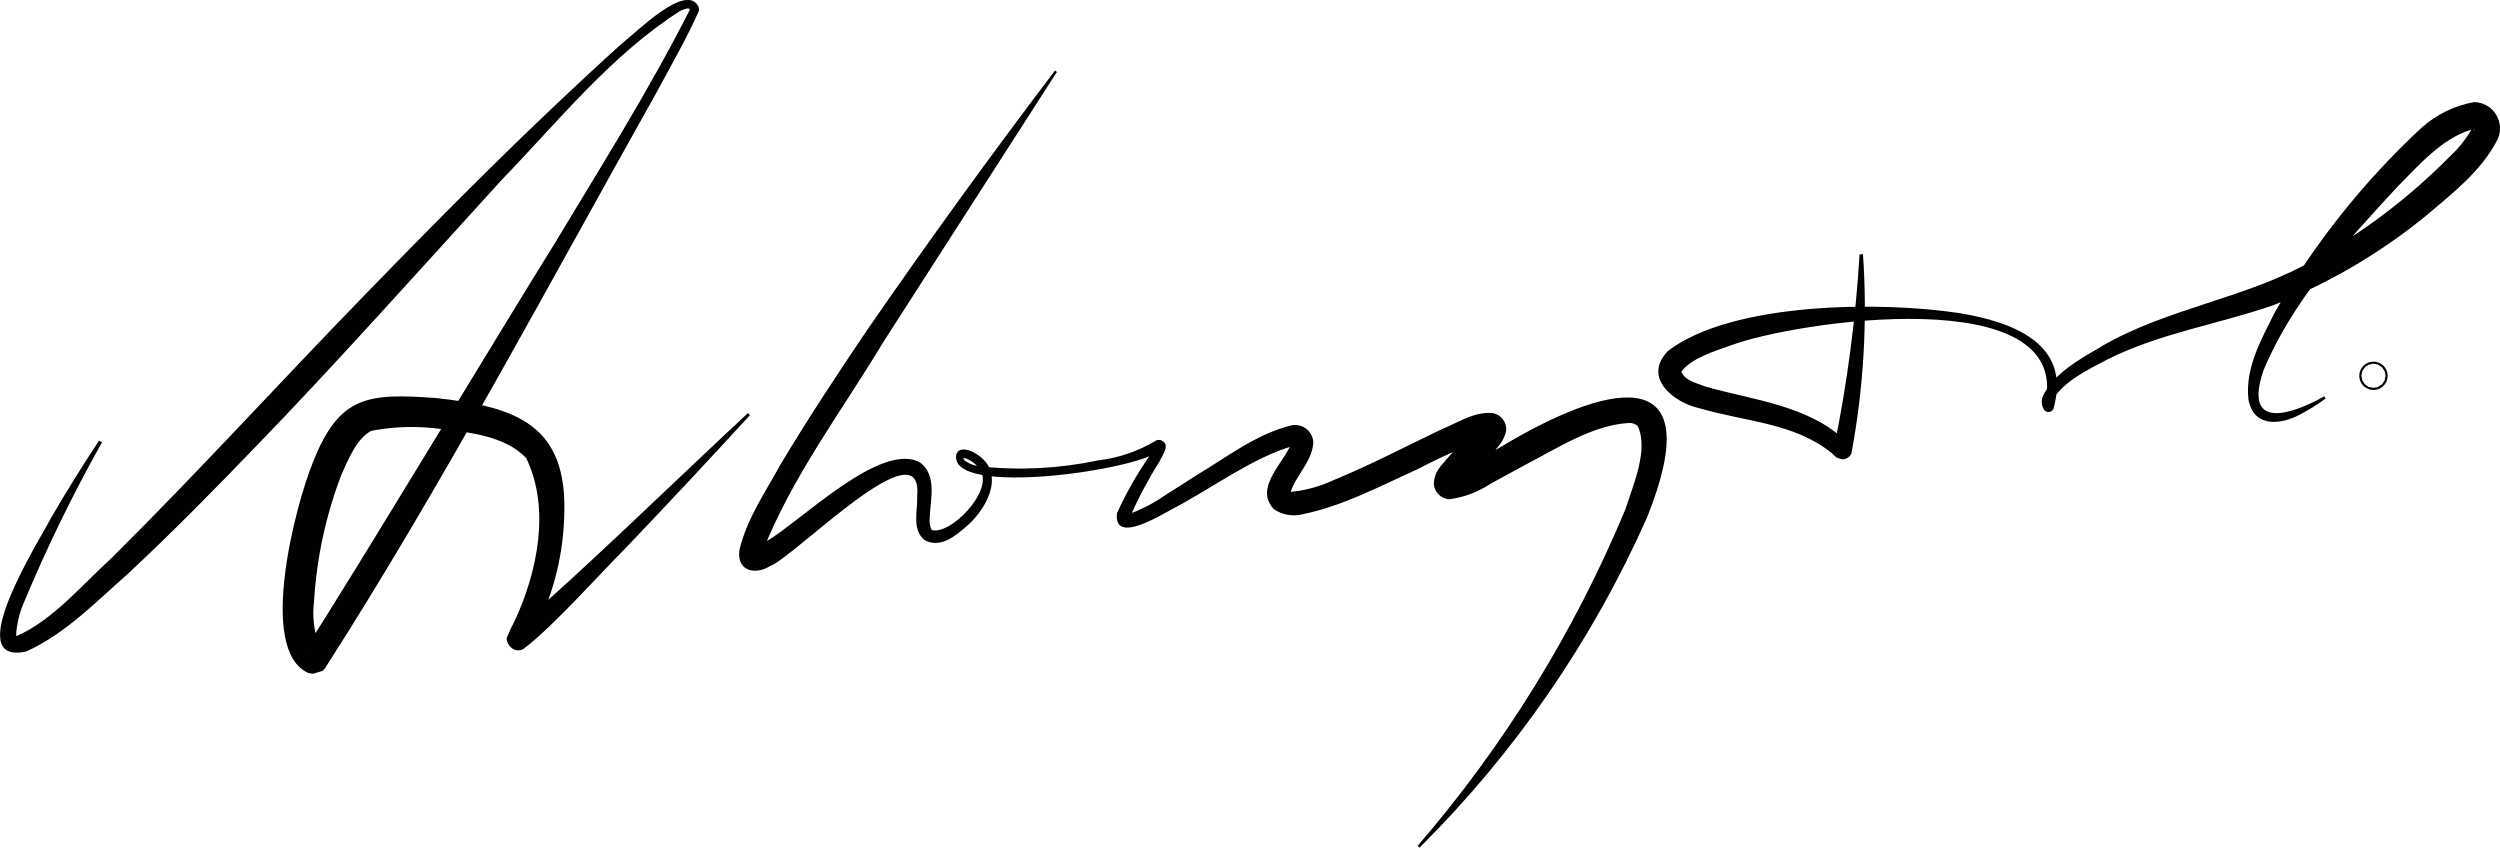
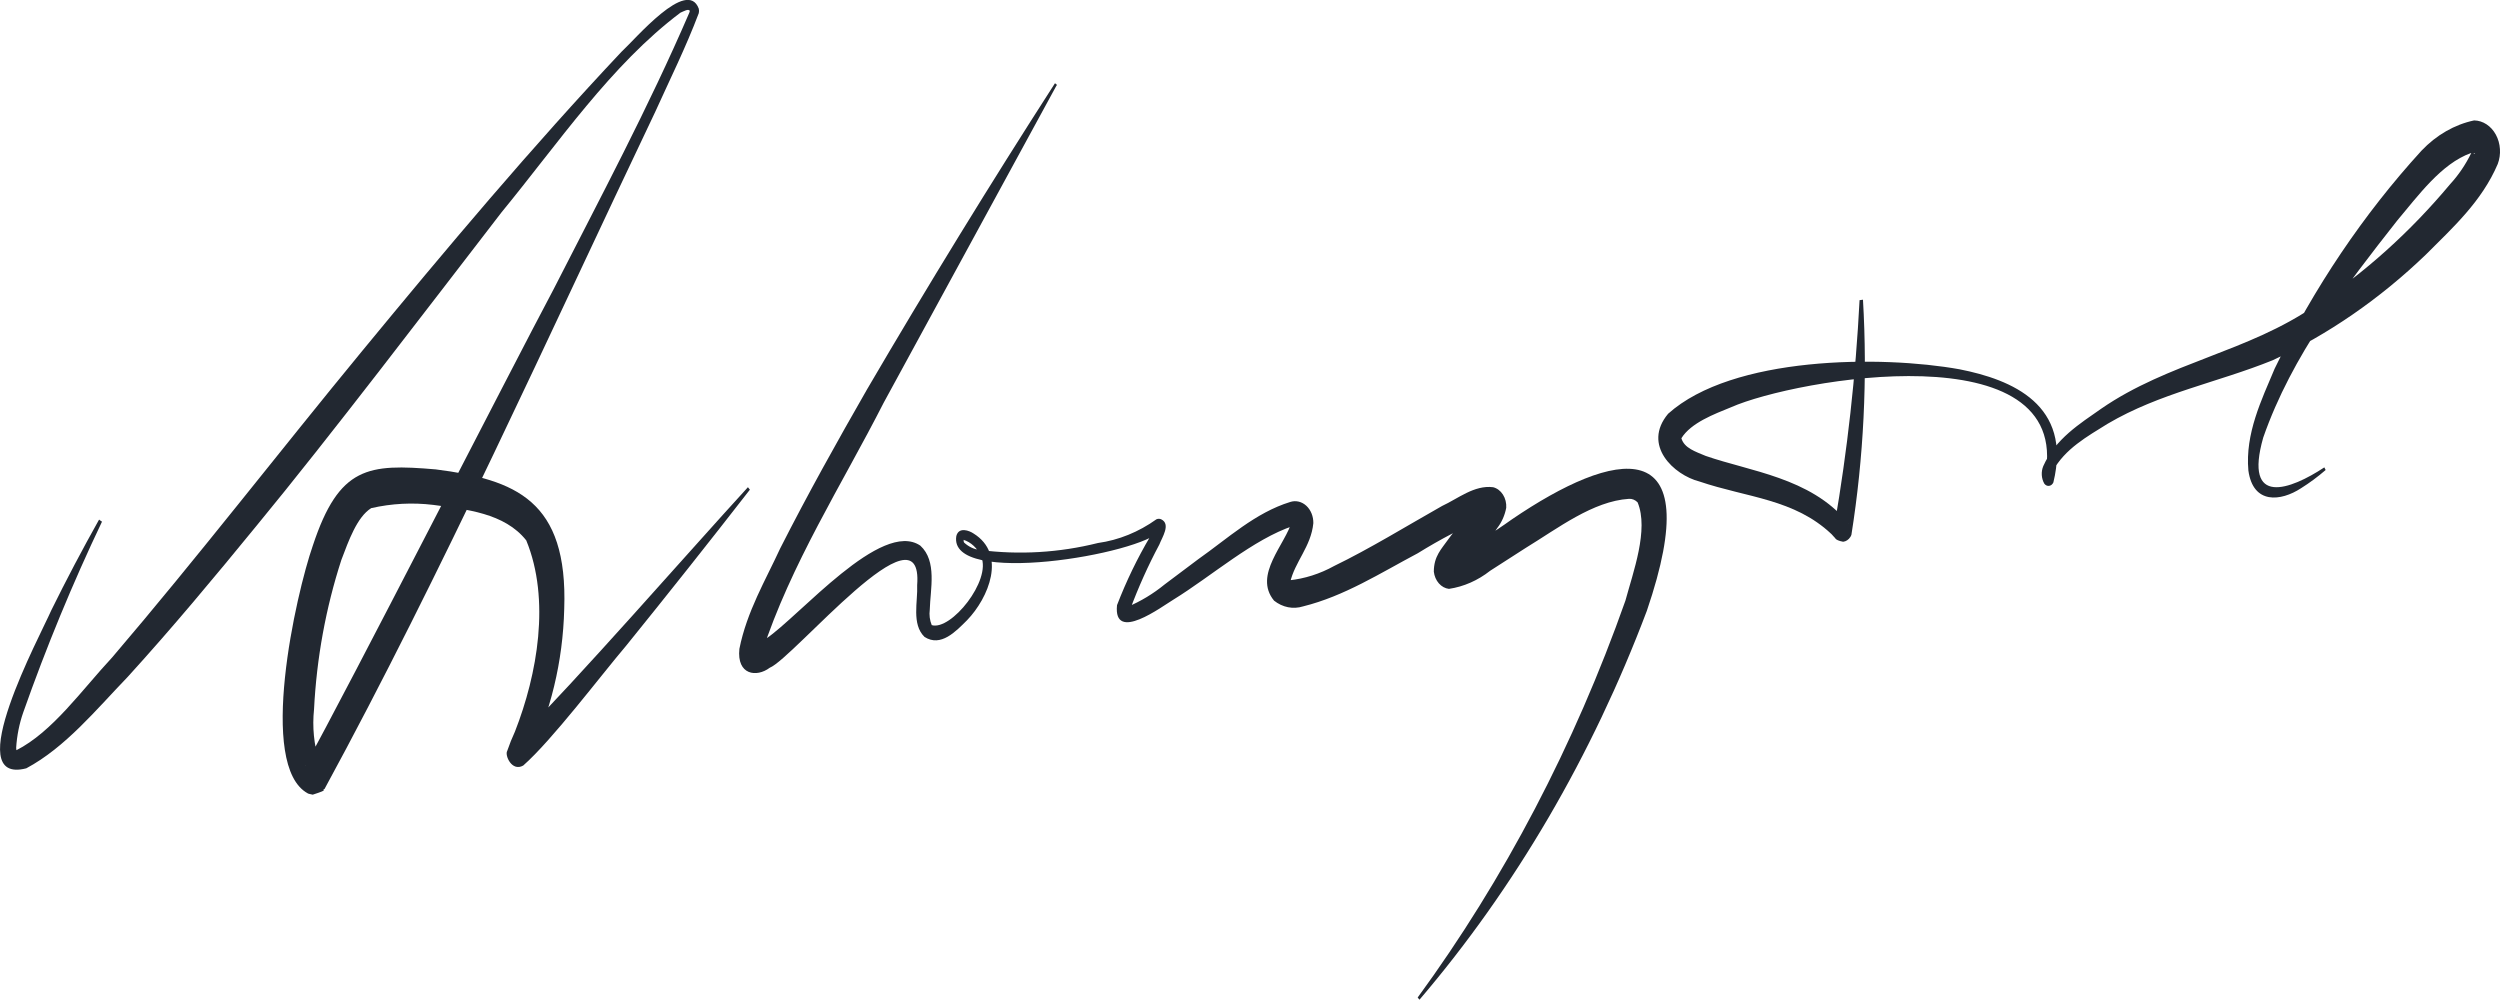
- <svg xmlns="http://www.w3.org/2000/svg" id="Layer_2" data-name="Layer 2" viewBox="0 0 190.26 64.53">
-   <defs>
-     <style>.cls-1{fill:#020000;}.cls-2{fill:none;stroke:#020000;stroke-miterlimit:10;stroke-width:2px;}</style>
-   </defs>
-   <path class="cls-1" d="M12.87,43.14a116.28,116.28,0,0,0-6,12.32,7.43,7.43,0,0,0-.54,2.28c0,.22.1.28,0,.17,2.77-1.19,5-3.9,7.31-6,6.48-6.43,12.66-13.22,19.05-19.8S45.55,19,52.4,12.83c1.07-.83,5-4.8,5.88-2.78a.53.53,0,0,1,0,.29c-1,2.24-2.19,4.26-3.31,6.36C46.86,31.13,38.71,46.51,29.8,60.4c-.32.12.46,0-.9.37-.54-.09-.22-.05-.37-.08-3.86-1.77-.91-12.87.38-16,2-5.12,4.22-5.28,9.35-4.91,6.09.66,10.07,2,9.78,9a20.39,20.39,0,0,1-2.74,9.64.59.59,0,0,0,0-.12c.1,0,0-.89-.74-.95a.57.57,0,0,0-.33.06c-.07,0,.11-.07.18-.14,4.7-4,13-12.07,17.61-16.34l.15.16q-4.65,5.07-9.41,10.06c-2,2-5.62,6.08-7.84,7.74-.87.42-1.42-.67-1.22-.94a12,12,0,0,1,.59-1.25C46,53,47,48.18,45.15,44.36c-1.66-1.77-4.57-2-7.08-2.29a16.17,16.17,0,0,0-4.72.21c-1.08.57-1.72,2.11-2.27,3.34A32.36,32.36,0,0,0,29,55.26a7.14,7.14,0,0,0,.39,3.37s0,0,0,0h0l-.27,0c-1.35.37-.5.18-.83.32C31.54,54,43.86,33.53,47.24,28.14c3.53-5.87,7.22-11.73,10.32-17.83a1.24,1.24,0,0,0,.06-.18s0,0,0,.09c-.1-.21-.48,0-.74.09-5.27,3.36-9.28,8.41-13.61,12.88-5.46,6-13.07,14.49-18.66,20.24-3.19,3.31-6.41,6.59-9.79,9.74-2.4,2.11-4.74,4.55-7.72,5.9C2,60.19,8.18,50.48,9,48.88c1.16-2,2.37-3.94,3.64-5.86l.19.12Z" transform="translate(-5.1 -9.49)" />
-   <path class="cls-1" d="M85.51,15,72.35,35.48c-3.16,5.26-7.08,10.43-9.26,16.12,0,.06,0,.11,0,0a.66.66,0,0,0-.56-.42c-.13,0,.14,0,.3-.14a6.17,6.17,0,0,0,.58-.34c2.56-1.47,8.78-7.71,11.73-6,1.29,1,.76,2.81.72,4.13a1.67,1.67,0,0,0,.15,1c1.47.37,4.56-2.89,3.76-4.42a2.12,2.12,0,0,0-1.36-1.09s.06,0,.06-.06a.22.22,0,0,0,0,.24,2.29,2.29,0,0,0,1.19.48,28.5,28.5,0,0,0,9-.45A11.08,11.08,0,0,0,93.11,43a.52.52,0,0,1,.36,0c.76.31.06,1.18-.14,1.63a31.84,31.84,0,0,0-2.24,4.23c0,.08.07.17-.1-.13-.15-.12-.15-.06-.08-.08a12.05,12.05,0,0,0,2.83-1.45l2.56-1.63c2.23-1.33,4.34-3,7-3.69a1.39,1.39,0,0,1,1.75,1.37c-.17,1.51-1.42,2.5-1.77,3.84h0a.32.32,0,0,0-.09-.15,10.19,10.19,0,0,0,3.45-.93c2.66-1.09,5.58-2.61,8.21-3.87,1.22-.48,2.45-1.36,3.88-1.21a1.26,1.26,0,0,1,1,1.33,2.84,2.84,0,0,1-.67,1.29c-.59.74-1.49,1.56-2.12,2.25a5.91,5.91,0,0,0-.57.71s0,.12,0-.3a.89.89,0,0,0-.84-.77A42.93,42.93,0,0,0,120.17,43c7.76-4.48,15-5.86,10.26,5.91A82.88,82.88,0,0,1,113.13,74l-.14-.14A95.33,95.33,0,0,0,128.8,48.25c.59-1.85,1.79-4.58.93-6.34a.91.91,0,0,0-.66-.23c-2.74.15-5.39,1.89-7.88,3.18l-2.68,1.46a7.3,7.3,0,0,1-3.14,1.17,1.29,1.29,0,0,1-1.15-1.11c0-1,.58-1.46,1.1-2.09s1.58-1.56,2.07-2.16c.13-.14.27-.38.23-.29a.89.89,0,0,0,.62,1c.21,0,.12,0,.06,0A43.25,43.25,0,0,0,113,45.19c-2.85,1.28-5.59,2.77-8.73,3.43a2.71,2.71,0,0,1-2.21-.37c-1.61-1.66.89-3.64,1.37-5.16a.51.51,0,0,0,.11.24c.22.17.18.05,0,.09-3.06.86-6.24,3.25-9.13,4.76-.87.44-4.6,2.83-4.3.36a27.77,27.77,0,0,1,2.52-4.42,7.33,7.33,0,0,0,.41-.76.38.38,0,0,0,.27.35c.21,0,.2,0,.14,0-1.45,1.55-16.22,3.68-15.57.37.19-.62,1-.34,1.3-.17,2.56,1.34,1.15,4.17-.48,5.6-.85.72-2,1.76-3.24,1.08-1-.82-.5-2.29-.56-3.34.5-5.52-9.4,4.71-11.22,5.33-1,.64-2.52.47-2.31-1.22.57-2.42,2-4.44,3.1-6.47,2.1-3.51,4.34-6.91,6.62-10.28q6.9-10,14.3-19.75l.16.12Z" transform="translate(-5.1 -9.49)" />
-   <path class="cls-1" d="M146.88,28.83A60,60,0,0,1,146,44a.56.56,0,0,1-.08.14.78.78,0,0,1-.55.31c-.71-.11-.61-.32-.6-.23l-.09-.08-.18-.17c-2.84-2.29-6.43-2.36-10.07-3.41-1.94-.42-4.38-2.34-2.38-4.37,4.9-3.73,16.22-3.78,22.18-2.87,4,.67,8.58,2.29,7.14,7.3a.42.42,0,0,1-.69.08,1.13,1.13,0,0,1-.08-1.13c.93-1.77,2.79-2.74,4.4-3.7,5.12-3,11.21-3.67,16.29-6.66a46,46,0,0,0,10.28-7.84,8.49,8.49,0,0,0,1.6-2,.85.85,0,0,0,0-.21.48.48,0,0,0,.17.21c.12.07.16,0,.09,0a1.3,1.3,0,0,0-.29,0c-2.24.68-4,2.74-5.61,4.36-3.87,4.18-8,8.67-10.19,14-1.51,4.51,2.08,3.36,4.65,1.92l.1.17A15.35,15.35,0,0,1,180.21,41c-1.52.84-3.64,1.06-4-1.15-.25-2.38,1-4.55,2-6.57a59.61,59.61,0,0,1,11.18-14.07,8.18,8.18,0,0,1,4-1.95,2,2,0,0,1,1.8,2.81c-1.22,2.43-3.45,4.13-5.46,5.84a43.76,43.76,0,0,1-11.68,6.83c-4.2,1.44-8.58,2.11-12.56,4.1-1.53.81-3.25,1.61-4.17,3.06a.45.45,0,0,0-.06.36.26.26,0,0,0-.15-.12.32.32,0,0,0-.36.1s0,0,0,0a.41.41,0,0,1,0-.08c2.07-9.34-19-6.23-23.91-4.39-1.27.44-3.05,1-3.78,2,.22.64,1.07.86,1.85,1.14,3.39,1,7.93,1.4,10.75,4.24l.11.11c0,.11.14-.09-.55-.19a.7.7,0,0,0-.5.27,104.26,104.26,0,0,0,1.9-14.48Z" transform="translate(-5.1 -9.49)" />
-   <circle class="cls-2" cx="180.63" cy="28.6" r="0.08" />
+ <svg xmlns="http://www.w3.org/2000/svg" width="200" height="80" viewBox="0 0 200 80" fill="none">
+   <path d="M8.168 41.717C5.812 46.657 3.706 51.758 1.86 56.99C1.546 57.891 1.354 58.845 1.293 59.817C1.293 60.09 1.398 60.164 1.293 60.028C4.205 58.553 6.549 55.193 8.977 52.589C15.789 44.618 22.285 36.2 29.002 28.043C35.719 19.885 42.521 11.79 49.721 4.141C50.846 3.112 54.977 -1.81 55.902 0.694C55.931 0.812 55.931 0.936 55.902 1.054C54.851 3.831 53.6 6.335 52.423 8.938C43.898 26.828 35.33 45.895 25.964 63.115C25.628 63.264 26.448 63.115 25.018 63.574C24.451 63.462 24.787 63.511 24.629 63.474C20.572 61.28 23.673 47.519 25.029 43.639C27.131 37.291 29.465 37.093 34.857 37.551C41.259 38.37 45.443 40.031 45.138 48.709C45.036 52.913 44.046 57.021 42.258 60.66C42.262 60.611 42.262 60.561 42.258 60.511C42.363 60.511 42.258 59.408 41.48 59.334C41.361 59.317 41.24 59.343 41.133 59.408C41.059 59.408 41.249 59.321 41.322 59.234C46.263 54.276 54.988 44.271 59.834 38.977L59.991 39.175C56.733 43.366 53.435 47.523 50.1 51.647C47.997 54.127 44.192 59.185 41.858 61.243C40.944 61.764 40.366 60.412 40.576 60.077C40.757 59.547 40.964 59.03 41.196 58.528C42.994 53.941 44.045 47.965 42.1 43.23C40.355 41.035 37.296 40.75 34.658 40.391C33.002 40.19 31.33 40.278 29.696 40.651C28.561 41.358 27.888 43.267 27.31 44.791C26.067 48.62 25.33 52.651 25.123 56.742C24.973 58.154 25.114 59.587 25.533 60.92H25.25C23.83 61.379 24.724 61.144 24.377 61.317C27.793 55.181 40.744 29.803 44.297 23.121C48.008 15.844 51.887 8.579 55.145 1.017C55.171 0.944 55.192 0.87 55.209 0.793C55.209 0.793 55.209 0.793 55.209 0.905C55.103 0.645 54.704 0.905 54.431 1.017C48.891 5.182 44.675 11.443 40.124 16.984C34.384 24.423 26.385 34.948 20.509 42.077C17.155 46.18 13.771 50.246 10.217 54.151C7.695 56.767 5.235 59.792 2.102 61.466C-3.259 62.854 3.237 50.817 4.099 48.833C5.319 46.354 6.591 43.949 7.926 41.568L8.126 41.717H8.168Z" fill="#222831" />
+   <path d="M84.526 6.831L70.693 32.221C67.371 38.742 63.25 45.151 60.959 52.205C60.959 52.279 60.959 52.342 60.959 52.205C60.912 52.062 60.832 51.937 60.728 51.845C60.624 51.753 60.5 51.697 60.37 51.684C60.233 51.684 60.517 51.684 60.685 51.511C60.895 51.384 61.099 51.243 61.295 51.089C63.986 49.267 70.525 41.531 73.626 43.651C74.982 44.891 74.424 47.135 74.382 48.771C74.325 49.194 74.38 49.627 74.54 50.011C76.085 50.469 79.334 46.428 78.493 44.531C78.349 44.199 78.147 43.907 77.901 43.674C77.654 43.441 77.369 43.273 77.063 43.18C77.063 43.18 77.126 43.18 77.126 43.105C77.102 43.15 77.089 43.202 77.089 43.254C77.089 43.307 77.102 43.359 77.126 43.403C77.486 43.738 77.921 43.944 78.377 43.998C81.536 44.405 84.729 44.217 87.838 43.44C89.494 43.21 91.089 42.563 92.516 41.543C92.638 41.49 92.772 41.49 92.894 41.543C93.693 41.928 92.957 43.006 92.747 43.564C91.852 45.24 91.064 46.993 90.392 48.808C90.392 48.907 90.466 49.019 90.287 48.647C90.129 48.498 90.129 48.573 90.203 48.548C91.257 48.106 92.258 47.502 93.178 46.75L95.869 44.73C98.213 43.081 100.431 41.01 103.227 40.155C103.446 40.086 103.676 40.077 103.898 40.131C104.12 40.184 104.328 40.298 104.507 40.462C104.685 40.627 104.829 40.839 104.926 41.08C105.023 41.321 105.071 41.586 105.067 41.853C104.888 43.725 103.574 44.953 103.206 46.614C103.19 46.543 103.157 46.478 103.112 46.428C104.369 46.299 105.596 45.908 106.738 45.275C109.534 43.924 112.604 42.039 115.368 40.477C116.651 39.882 117.944 38.791 119.447 38.977C119.762 39.054 120.043 39.264 120.236 39.568C120.43 39.871 120.523 40.248 120.498 40.626C120.385 41.222 120.142 41.773 119.794 42.225C119.174 43.143 118.228 44.159 117.565 45.015C117.347 45.289 117.147 45.584 116.966 45.895C116.966 45.895 116.966 46.044 116.966 45.523C116.937 45.267 116.833 45.032 116.671 44.857C116.51 44.683 116.302 44.581 116.083 44.568C117.76 43.678 119.389 42.668 120.961 41.543C129.118 35.989 136.729 34.279 131.746 48.87C127.367 60.475 121.2 71.022 113.56 79.975L113.413 79.802C120.344 70.323 125.953 59.606 130.033 48.052C130.653 45.758 131.914 42.374 131.01 40.192C130.916 40.093 130.807 40.017 130.687 39.968C130.568 39.919 130.442 39.898 130.316 39.907C127.436 40.093 124.651 42.25 122.033 43.849L119.216 45.659C118.226 46.438 117.096 46.935 115.915 47.11C115.612 47.074 115.328 46.919 115.108 46.669C114.889 46.419 114.747 46.09 114.706 45.734C114.706 44.494 115.316 43.924 115.863 43.143C116.409 42.362 117.523 41.209 118.039 40.465C118.175 40.291 118.322 39.994 118.28 40.105C118.242 40.37 118.288 40.642 118.408 40.87C118.528 41.099 118.714 41.267 118.932 41.345C119.153 41.345 119.058 41.345 118.995 41.345C117.085 42.168 115.224 43.142 113.424 44.258C110.428 45.845 107.548 47.693 104.247 48.511C103.854 48.634 103.444 48.657 103.043 48.578C102.643 48.499 102.261 48.319 101.924 48.052C100.231 45.994 102.859 43.539 103.364 41.655C103.38 41.764 103.419 41.867 103.479 41.953C103.711 42.163 103.669 42.014 103.479 42.064C100.263 43.13 96.92 46.093 93.882 47.965C92.968 48.511 89.047 51.474 89.362 48.412C90.101 46.493 90.988 44.659 92.011 42.932C92.17 42.628 92.314 42.313 92.442 41.99C92.445 42.088 92.474 42.183 92.525 42.26C92.576 42.338 92.646 42.395 92.726 42.424C92.947 42.424 92.936 42.424 92.873 42.424C91.349 44.345 75.823 46.986 76.506 42.882C76.706 42.114 77.557 42.461 77.872 42.672C80.564 44.333 79.081 47.841 77.368 49.614C76.474 50.507 75.266 51.796 73.962 50.953C72.911 49.936 73.436 48.114 73.373 46.812C73.899 39.969 63.492 52.651 61.579 53.42C60.528 54.214 58.93 54.003 59.151 51.908C59.75 48.907 61.253 46.403 62.409 43.886C64.617 39.535 66.972 35.32 69.368 31.142C74.204 22.877 79.214 14.716 84.4 6.657L84.569 6.806L84.526 6.831Z" fill="#222831" />
+   <path d="M149.038 23.976C149.407 30.266 149.096 36.586 148.113 42.783C148.092 42.846 148.064 42.904 148.029 42.957C147.961 43.065 147.874 43.155 147.774 43.221C147.675 43.287 147.565 43.328 147.451 43.341C146.704 43.205 146.81 42.944 146.82 43.056L146.726 42.957L146.536 42.746C143.551 39.907 139.777 39.82 135.951 38.519C133.911 37.998 131.347 35.617 133.449 33.101C138.6 28.477 150.499 28.415 156.764 29.543C160.969 30.373 165.784 32.382 164.27 38.593C164.237 38.668 164.188 38.733 164.129 38.781C164.069 38.829 164.001 38.859 163.93 38.869C163.858 38.879 163.786 38.868 163.718 38.837C163.651 38.806 163.592 38.756 163.545 38.692C163.427 38.488 163.358 38.251 163.343 38.005C163.328 37.759 163.369 37.513 163.461 37.291C164.438 35.097 166.393 33.894 168.086 32.704C173.468 28.985 179.87 28.154 185.21 24.448C189.182 21.824 192.82 18.552 196.016 14.728C196.68 14.007 197.247 13.171 197.698 12.248C197.707 12.162 197.707 12.075 197.698 11.988C197.735 12.093 197.797 12.184 197.877 12.248C198.003 12.335 198.045 12.248 197.971 12.248C197.87 12.235 197.768 12.235 197.666 12.248C195.312 13.091 193.462 15.645 191.769 17.654C187.701 22.836 183.36 28.402 181.057 35.01C179.47 40.601 183.244 39.175 185.946 37.39L186.051 37.601C185.423 38.144 184.762 38.633 184.074 39.064C182.477 40.105 180.248 40.378 179.87 37.638C179.607 34.688 180.921 31.997 181.972 29.493C185.12 23.012 189.082 17.131 193.724 12.05C194.91 10.802 196.365 9.965 197.929 9.633C198.277 9.639 198.617 9.746 198.921 9.945C199.225 10.144 199.482 10.429 199.669 10.774C199.857 11.12 199.969 11.514 199.995 11.923C200.022 12.332 199.962 12.742 199.821 13.116C198.539 16.129 196.195 18.236 194.082 20.356C190.386 23.913 186.244 26.769 181.804 28.824C177.389 30.609 172.785 31.44 168.601 33.907C166.993 34.911 165.184 35.903 164.217 37.7C164.181 37.765 164.157 37.839 164.146 37.916C164.135 37.992 164.138 38.071 164.154 38.147C164.12 38.075 164.063 38.022 163.997 37.998C163.93 37.969 163.858 37.966 163.79 37.988C163.723 38.01 163.662 38.057 163.618 38.122C163.615 38.089 163.615 38.056 163.618 38.023C165.794 26.444 143.646 30.299 138.484 32.58C137.149 33.126 135.278 33.82 134.511 35.06C134.742 35.853 135.635 36.126 136.455 36.473C140.019 37.713 144.791 38.209 147.756 41.729L147.871 41.866C147.871 42.002 148.018 41.754 147.293 41.63C147.191 41.64 147.091 41.674 147 41.732C146.91 41.789 146.83 41.869 146.768 41.965C147.788 36.044 148.456 30.045 148.765 24.014L149.038 23.976Z" fill="#222831" />
</svg>
